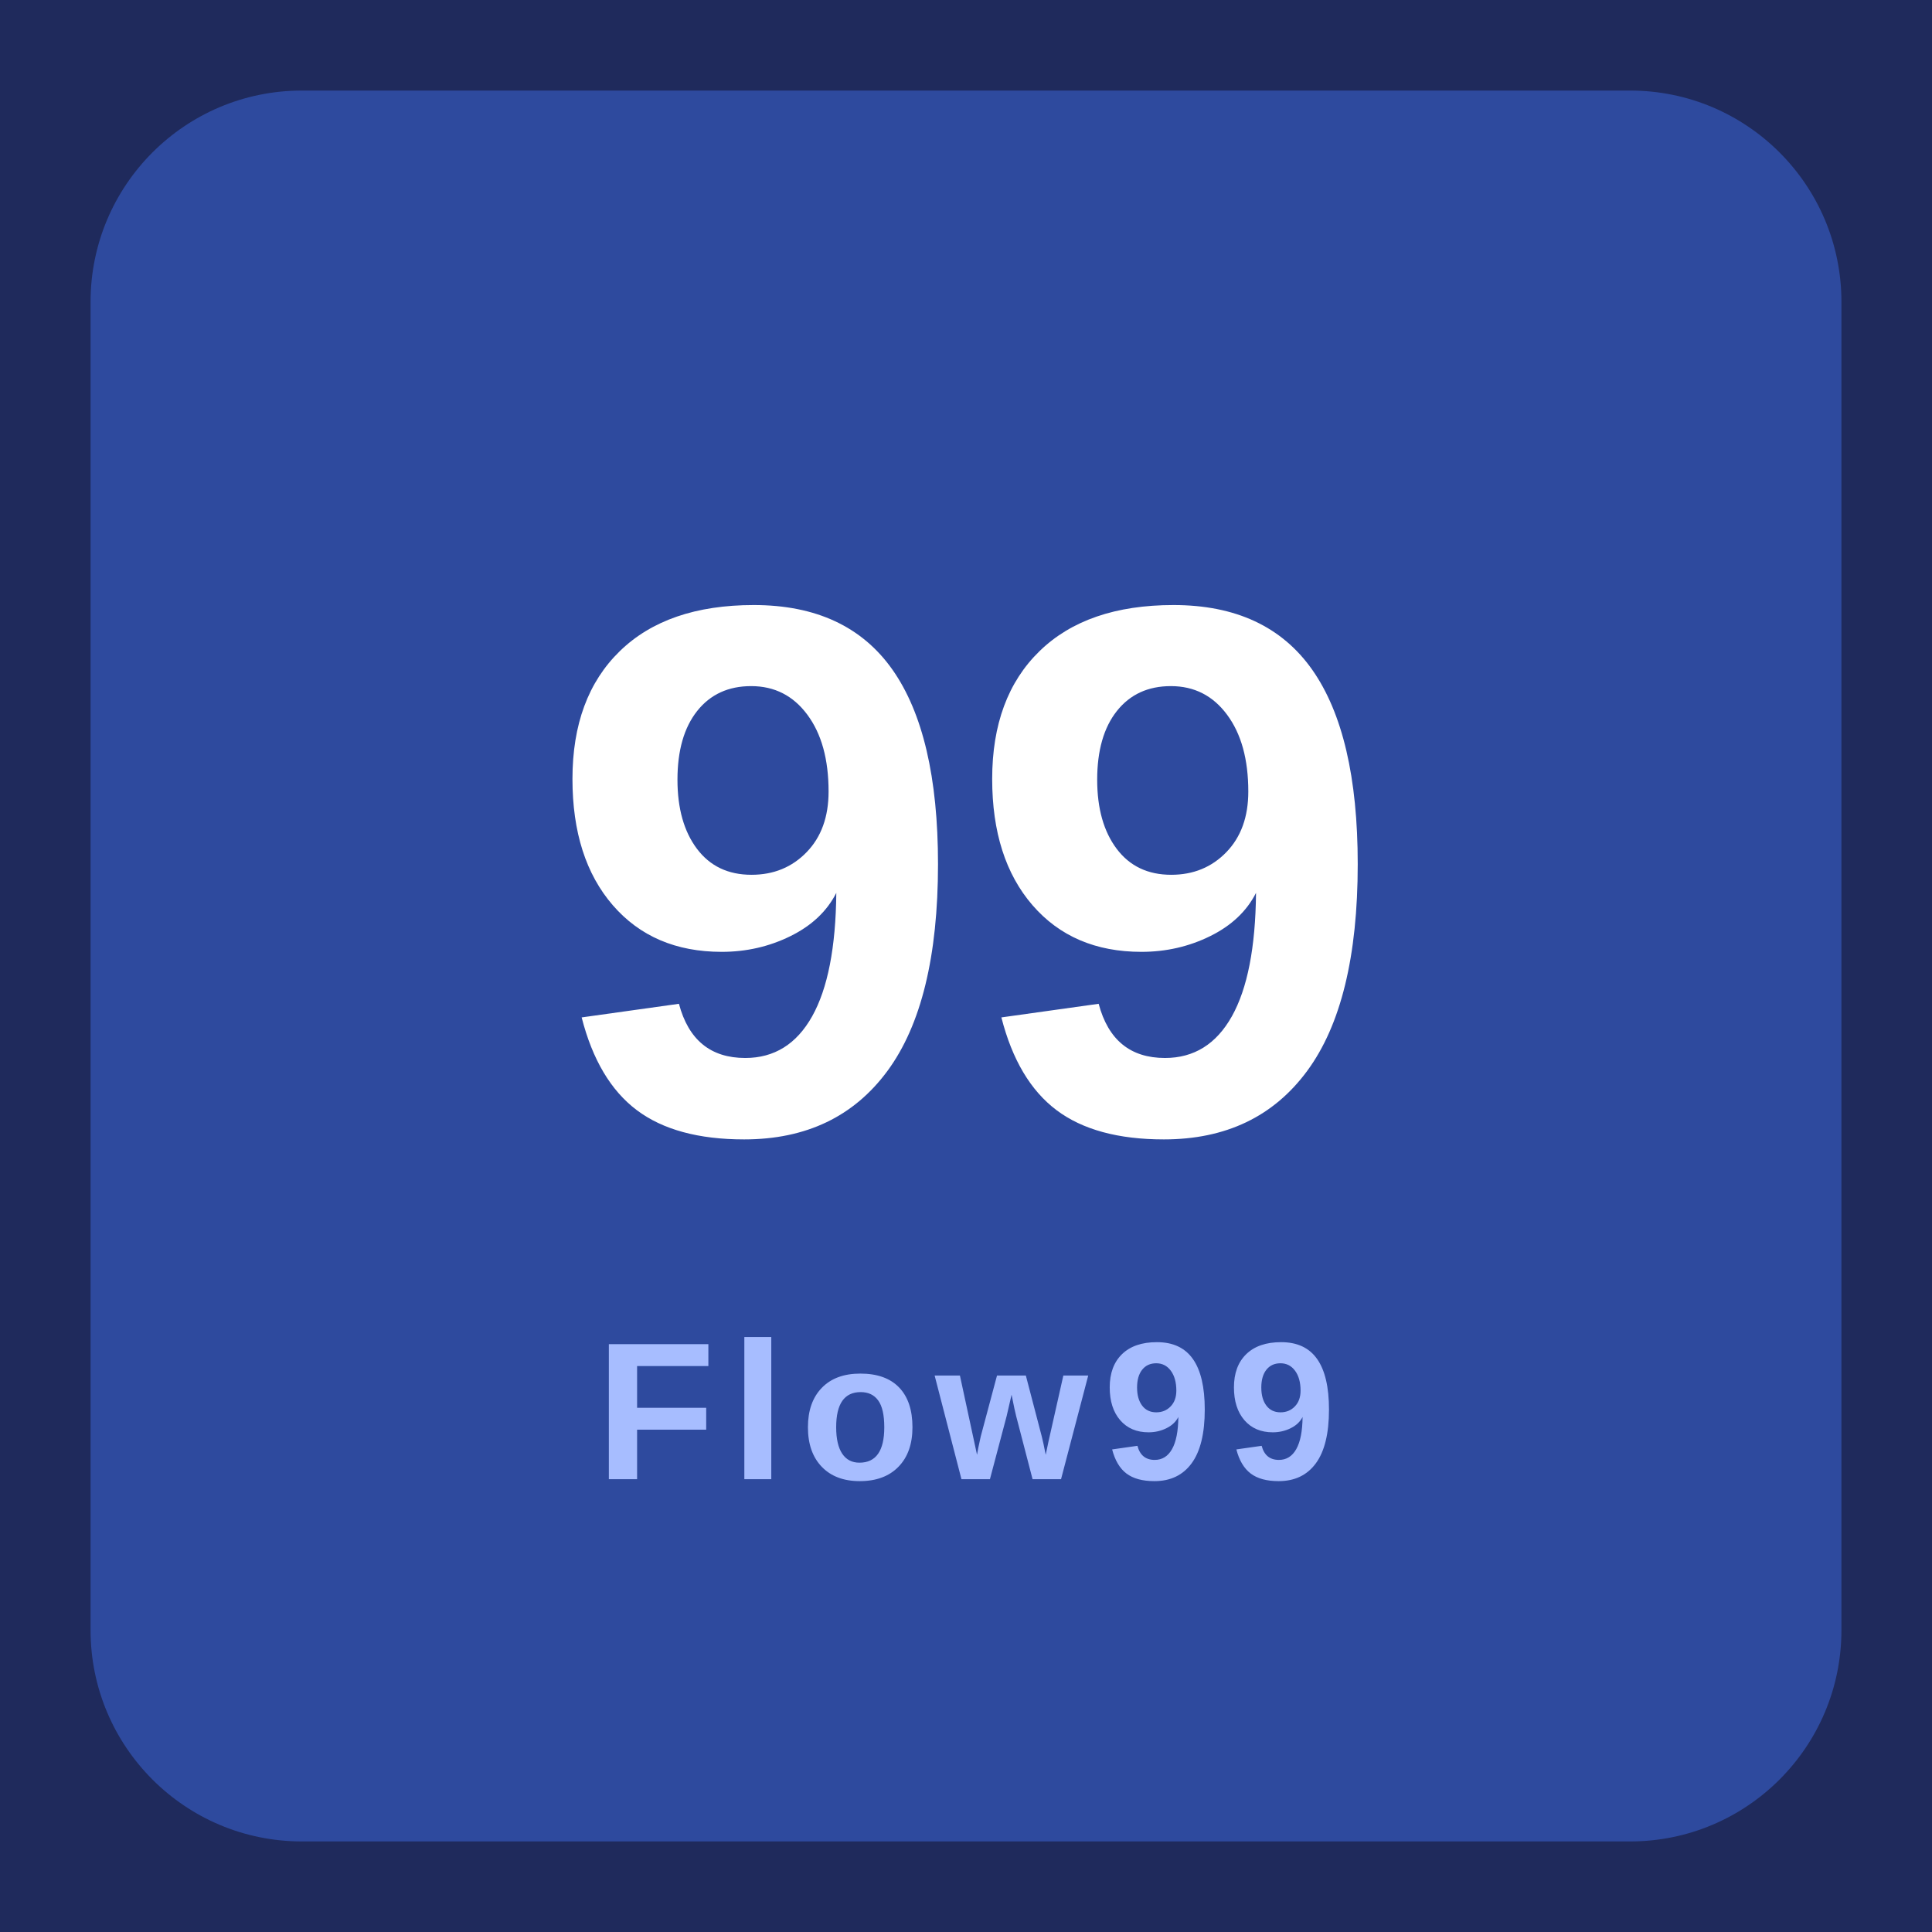
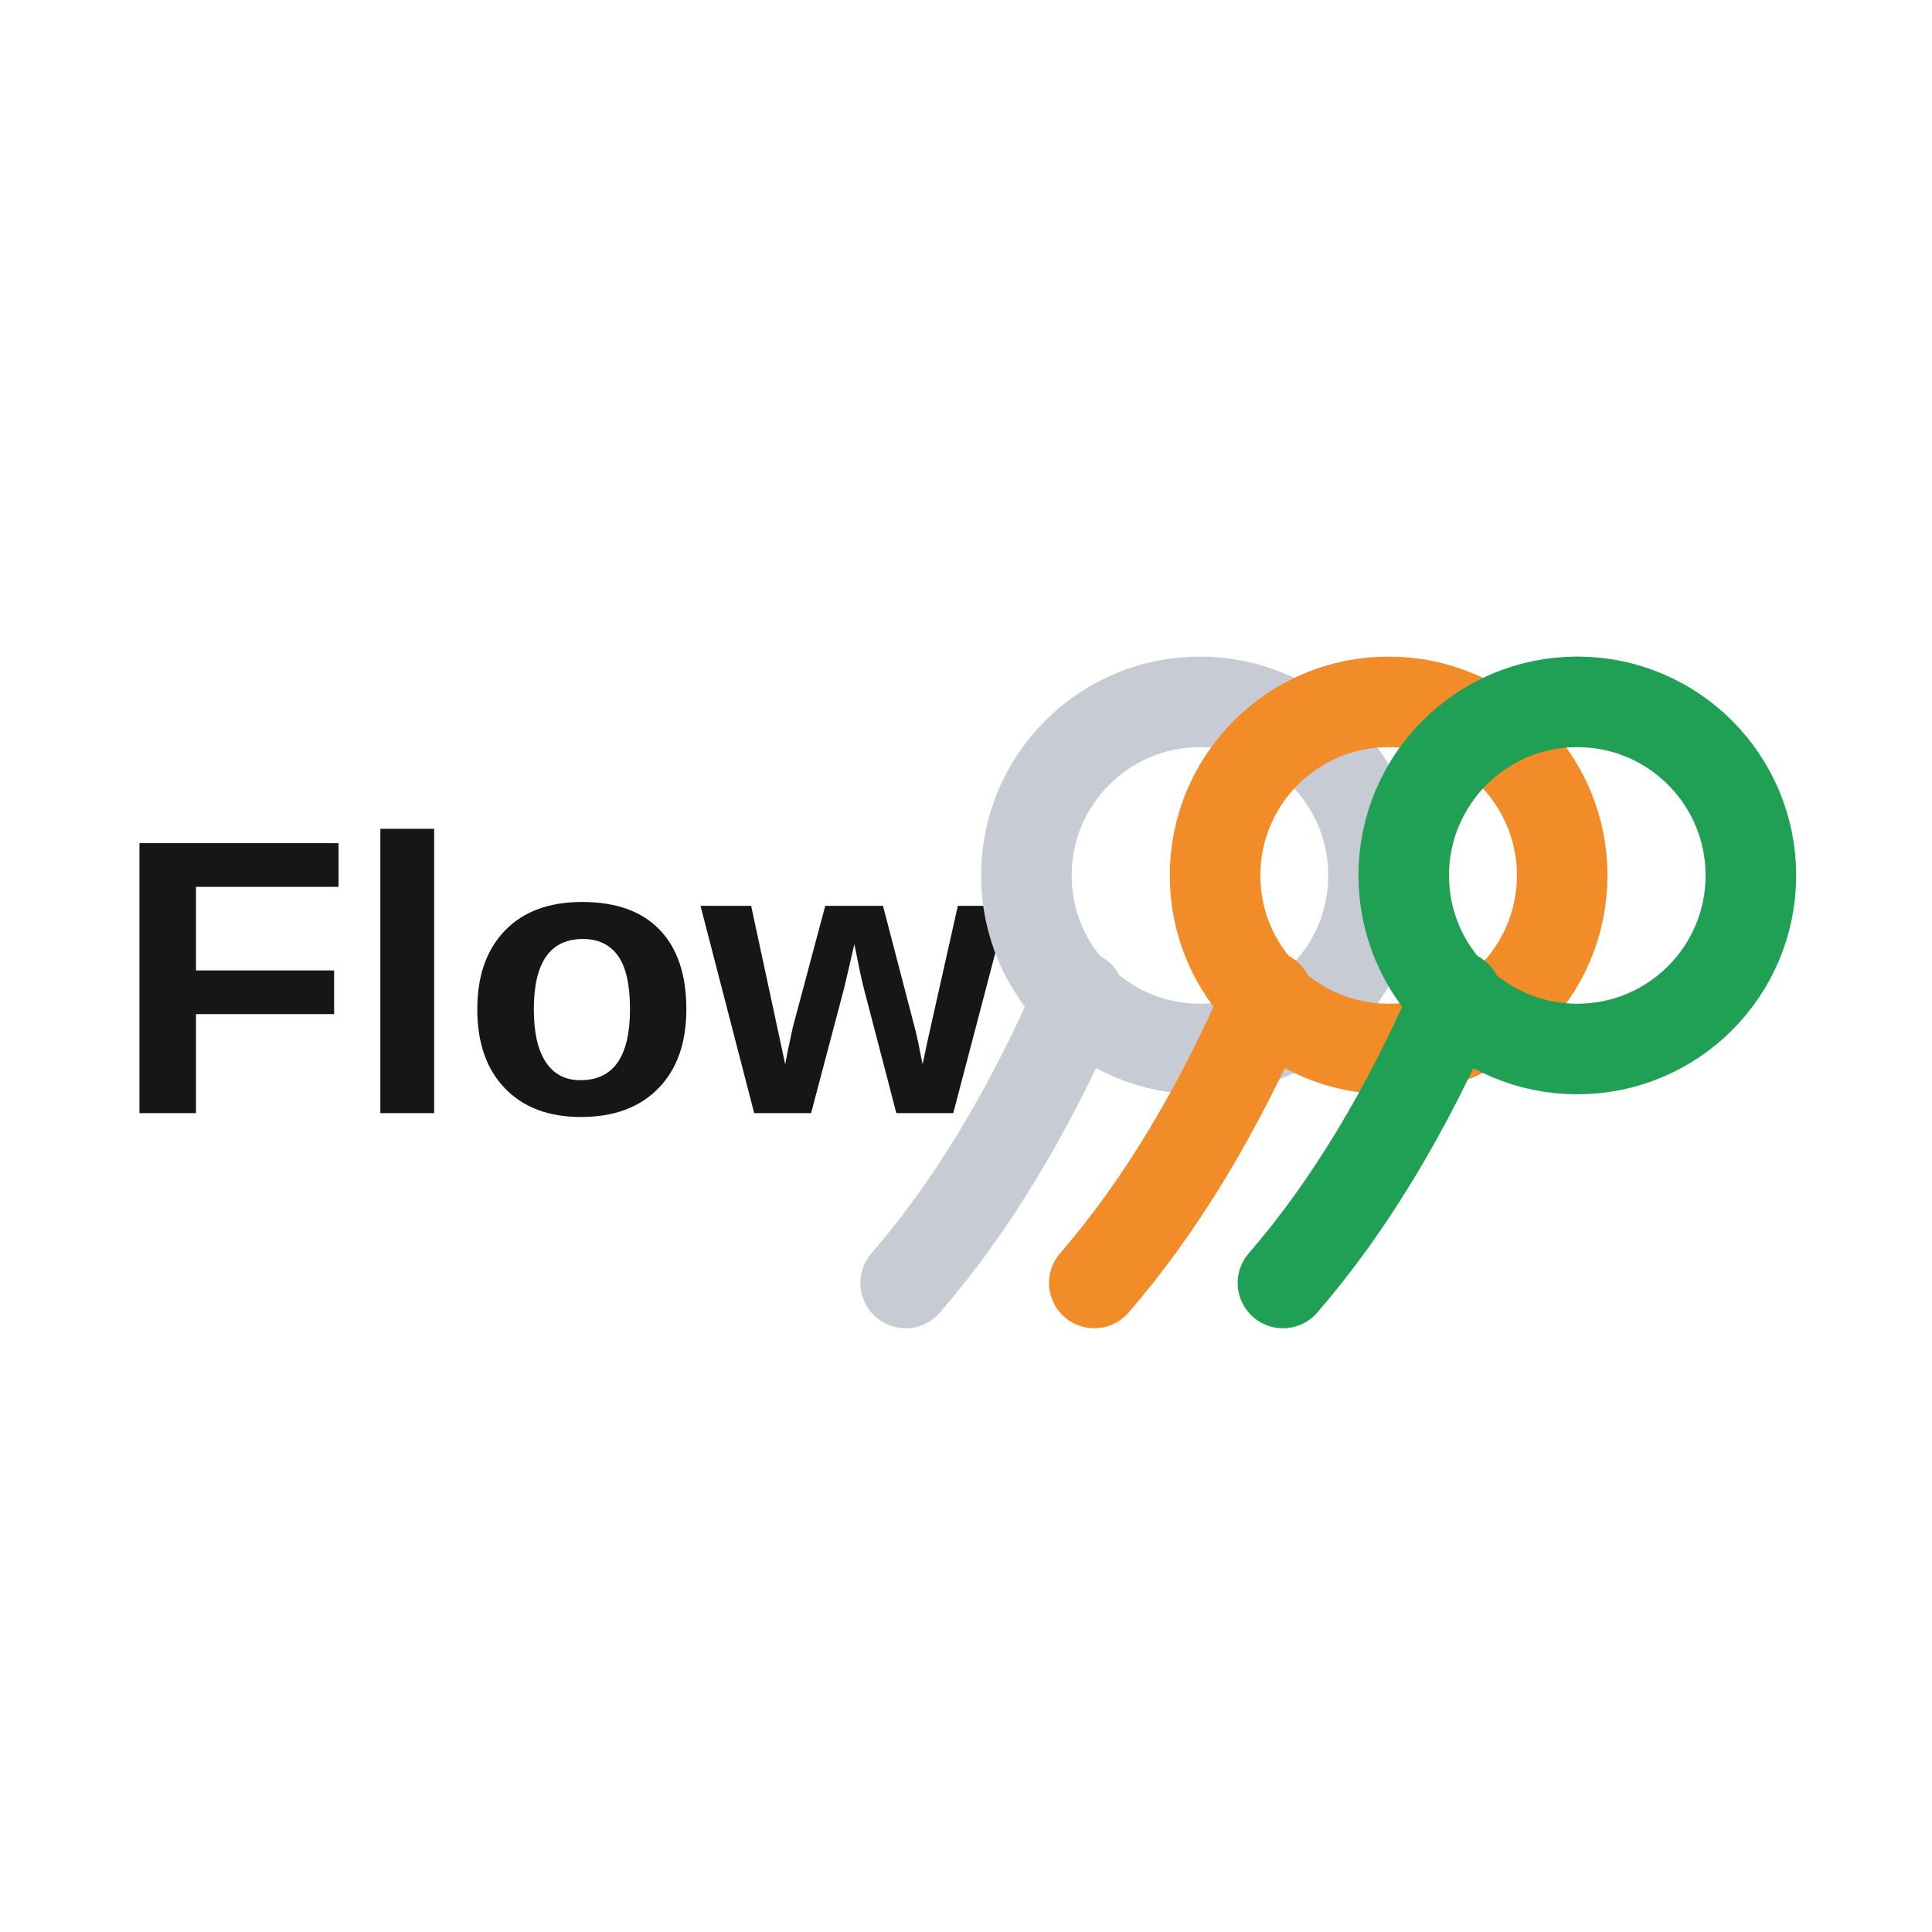
<svg xmlns="http://www.w3.org/2000/svg" version="1.2" baseProfile="tiny" viewBox="0 0 512 512" width="512" height="512">
-   <rect x="0" y="0" width="512" height="512" fill="#1f2a5c" />
-   <rect x="24" y="24" width="464" height="464" rx="56" fill="#2e4a9e" />
-   <text x="256" y="300" font-family="Arial, Helvetica, sans-serif" font-size="200" font-weight="bold" fill="#ffffff" text-anchor="middle">99</text>
-   <text x="256" y="392" font-family="Arial, Helvetica, sans-serif" font-size="52" font-weight="bold" fill="#a7bdff" text-anchor="middle" letter-spacing="4">Flow99</text>
+   <rect x="0" y="0" width="512" height="512" fill="#ffffff" />
+   <text x="30" y="295" font-family="Arial, Helvetica, sans-serif" font-size="104" font-weight="bold" fill="#161616">Flow</text>
+   <g fill="none" stroke="#c7ccd4" stroke-width="24" stroke-linecap="round">
+     <circle cx="318" cy="232" r="46" />
+     <path d="M 286 264 Q 266 310 240 340" />
+   </g>
+   <g fill="none" stroke="#f28c28" stroke-width="24" stroke-linecap="round">
+     <circle cx="368" cy="232" r="46" />
+     <path d="M 336 264 Q 316 310 290 340" />
+   </g>
+   <g fill="none" stroke="#1fa055" stroke-width="24" stroke-linecap="round">
+     <circle cx="418" cy="232" r="46" />
+     <path d="M 386 264 Q 366 310 340 340" />
+   </g>
</svg>
